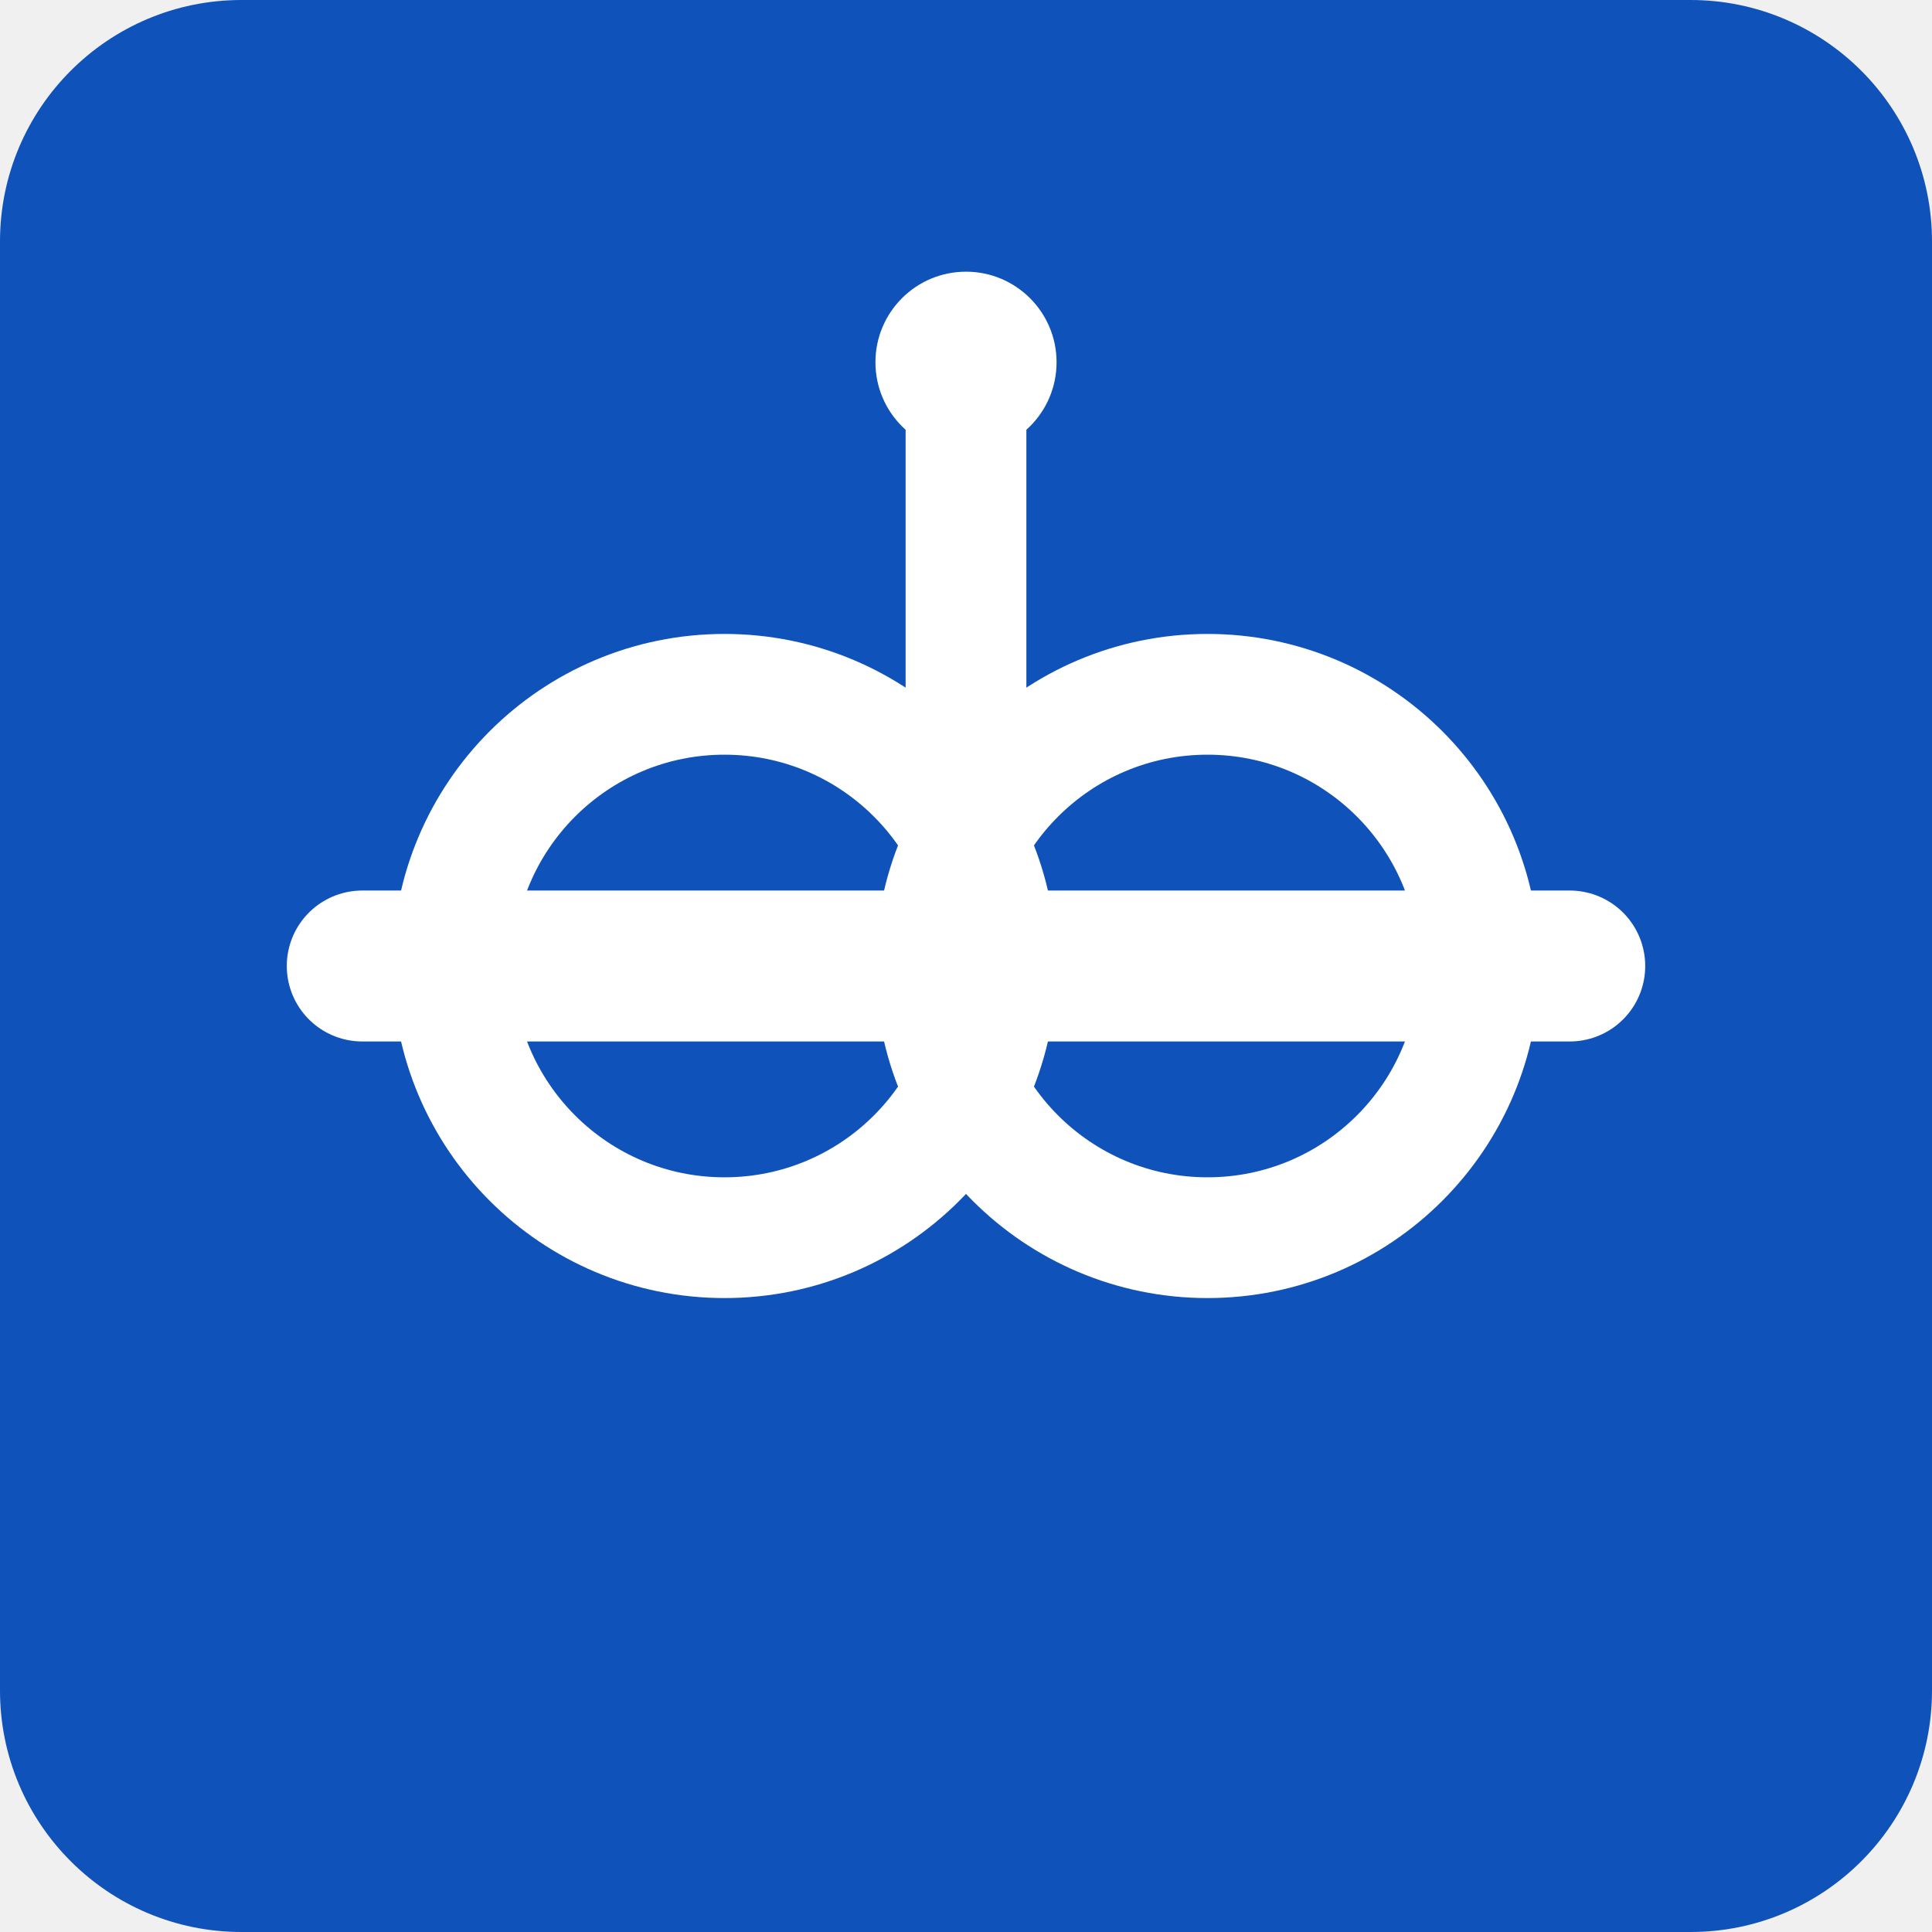
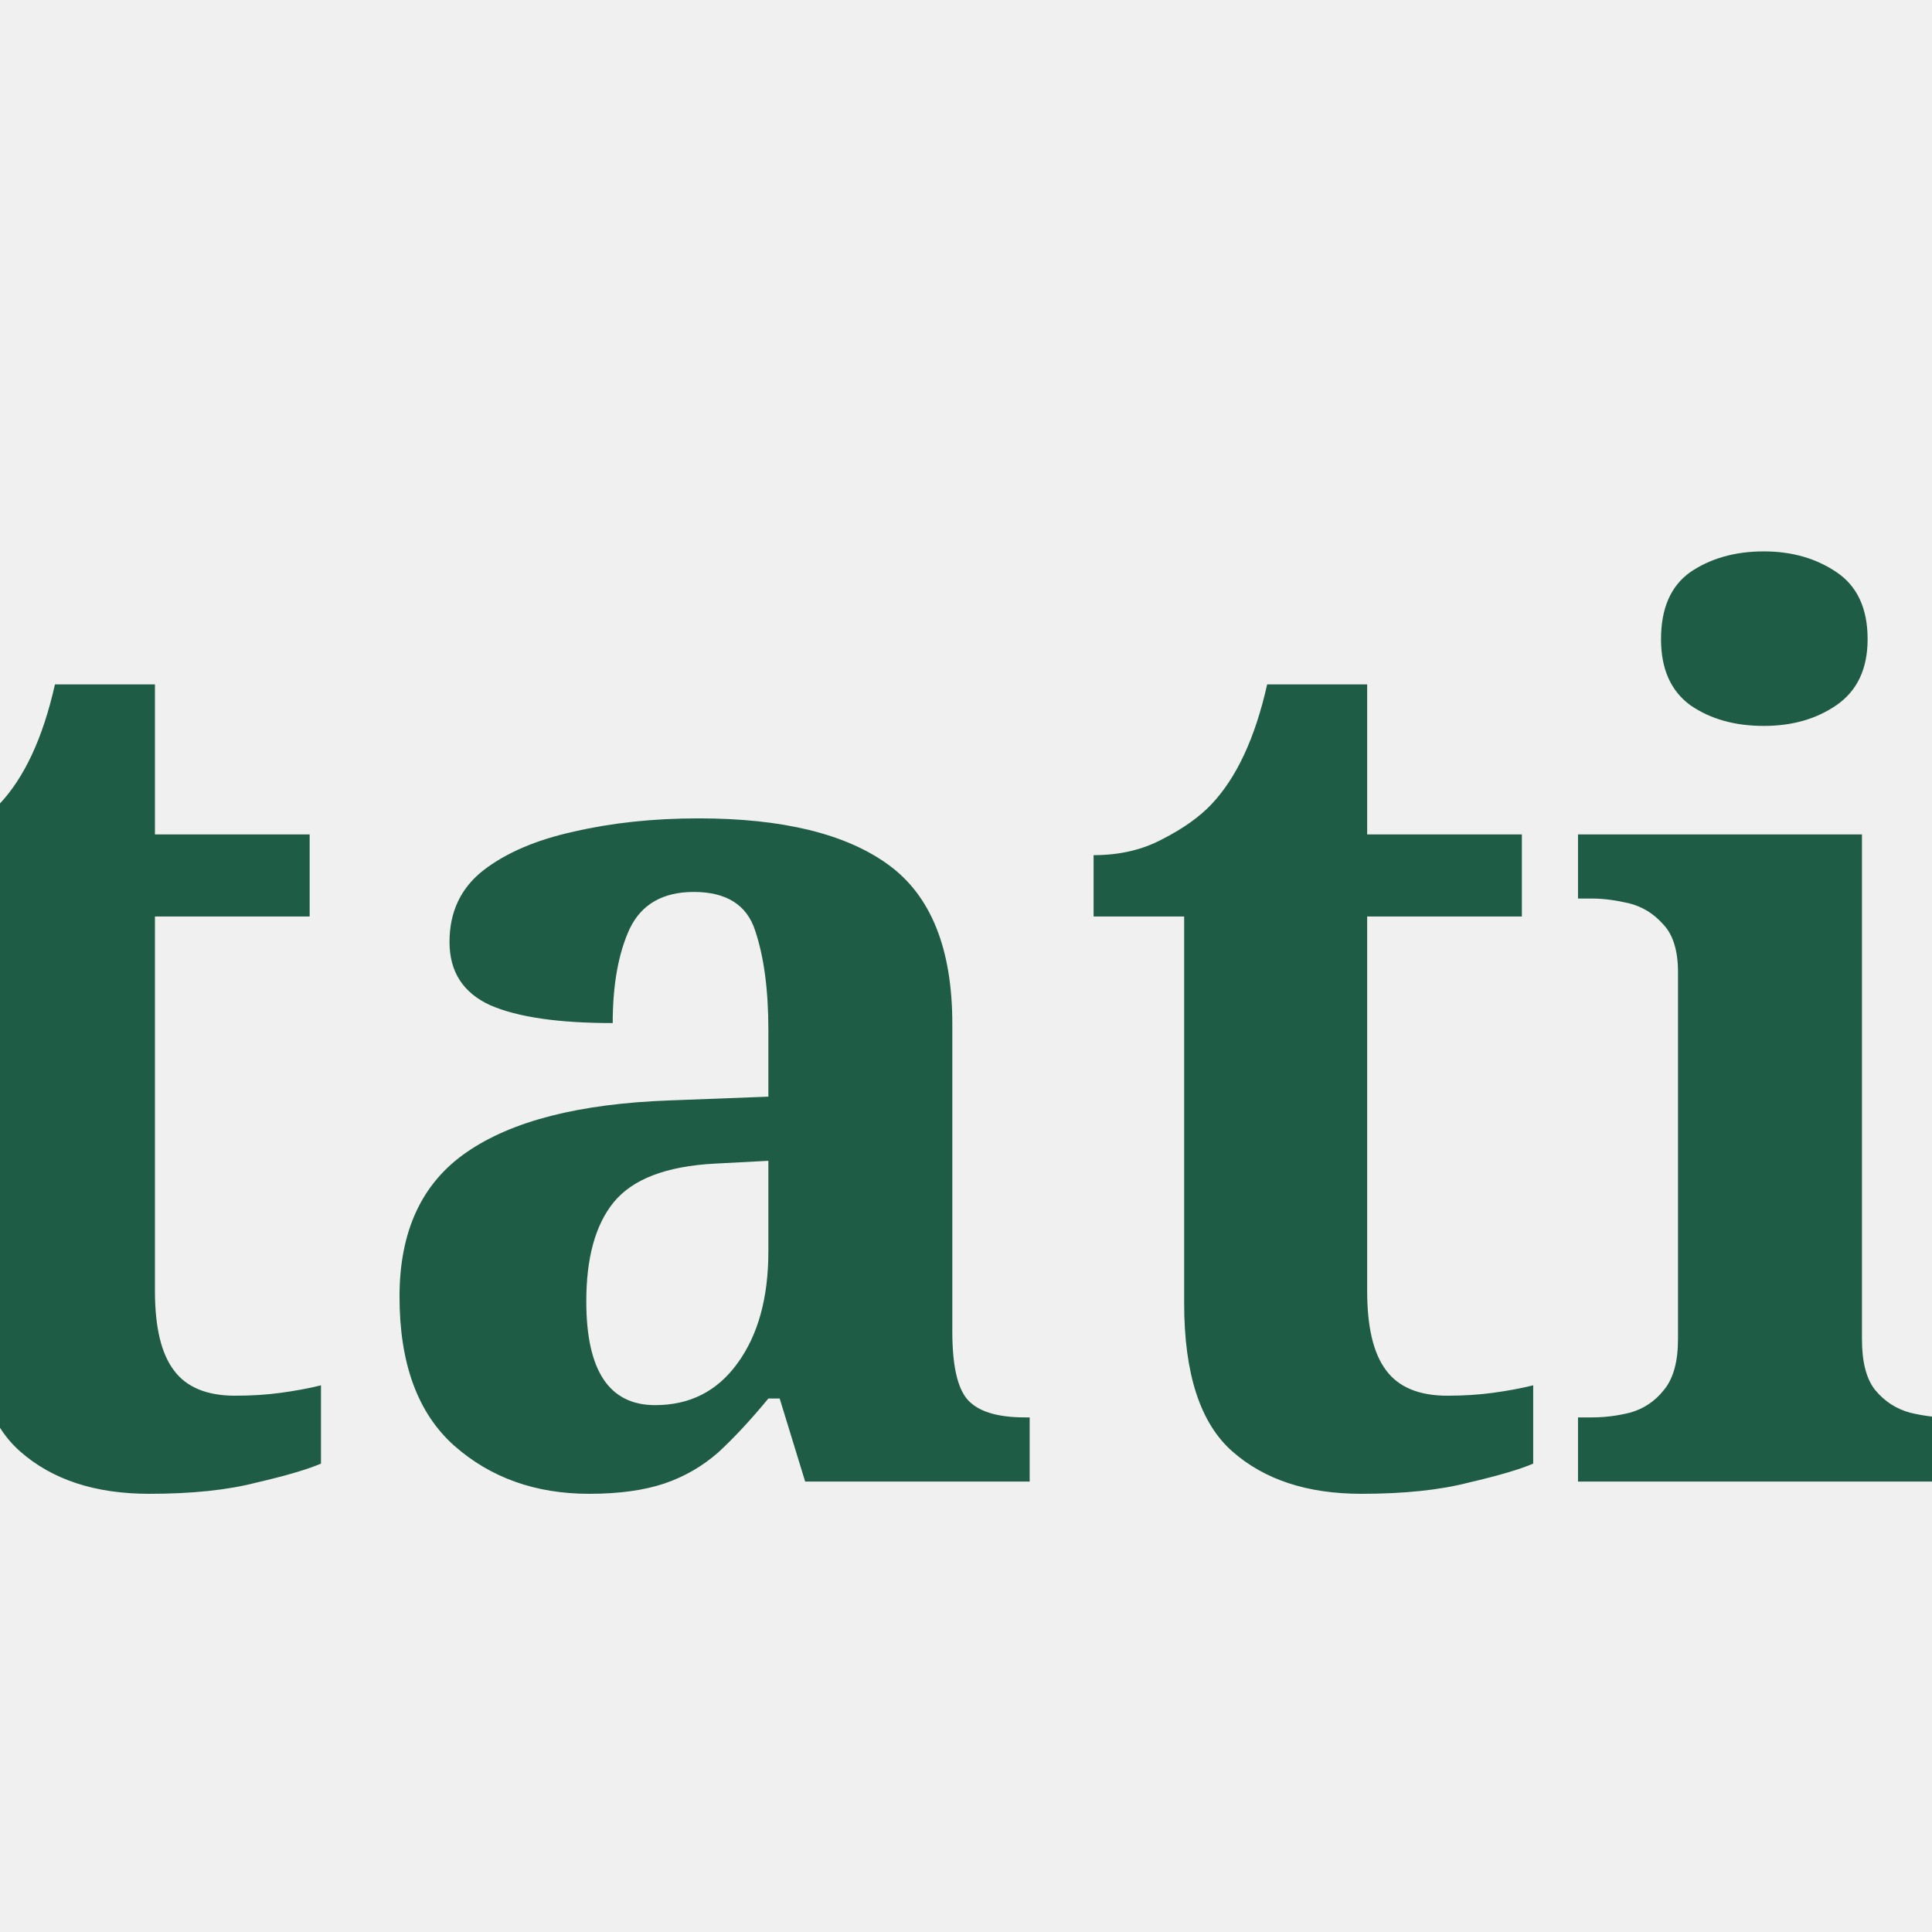
<svg xmlns="http://www.w3.org/2000/svg" viewBox="0 0 32 32" fill="none">
-   <rect width="32" height="32" rx="4" fill="#0F52BA" />
-   <line x1="6" y1="16" x2="26" y2="16" stroke="#FFFFFF" stroke-width="2.5" stroke-linecap="round" />
-   <circle cx="12" cy="16" r="4.5" stroke="#FFFFFF" stroke-width="2" fill="none" />
-   <circle cx="20" cy="16" r="4.5" stroke="#FFFFFF" stroke-width="2" fill="none" />
-   <line x1="16" y1="7" x2="16" y2="11.5" stroke="#FFFFFF" stroke-width="2" stroke-linecap="round" />
-   <circle cx="16" cy="6" r="1.5" fill="#FFFFFF" />
+   <text x="50%" y="55%" dominant-baseline="middle" text-anchor="middle" font-family="Georgia, serif" font-size="20" font-weight="600" fill="#1F5C45">
+     SubstationIQ
+   </text>
</svg>
